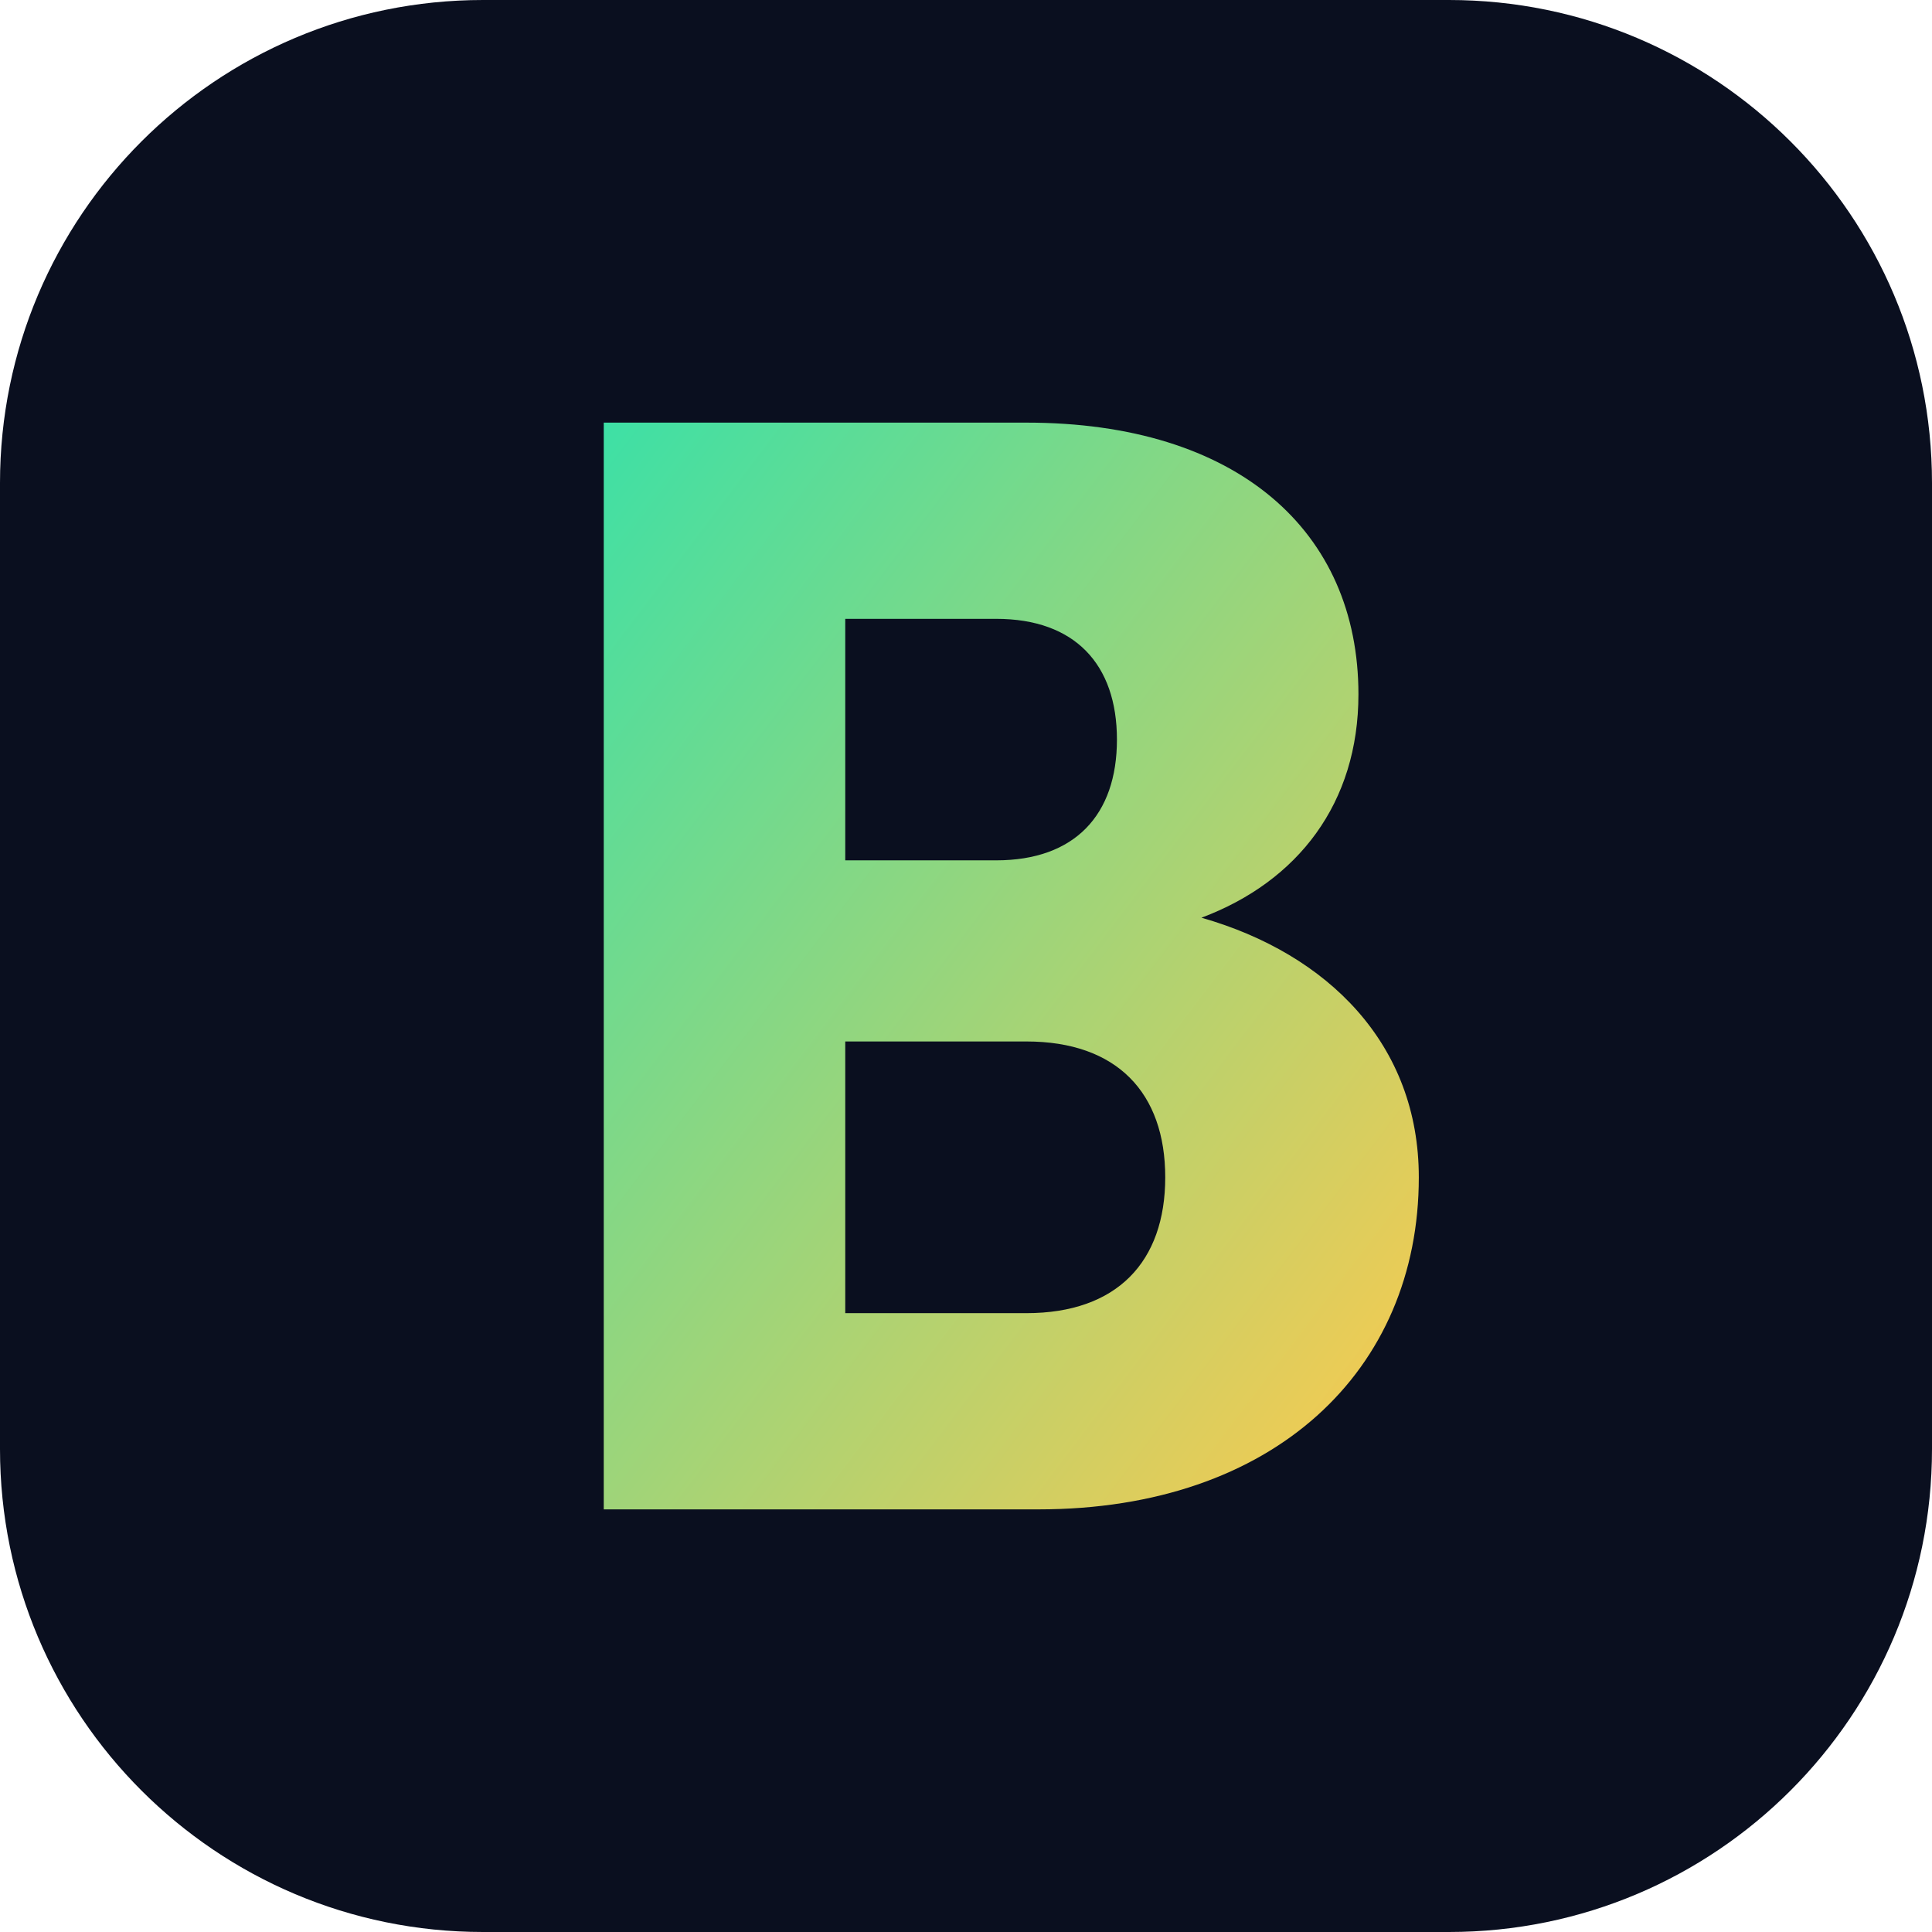
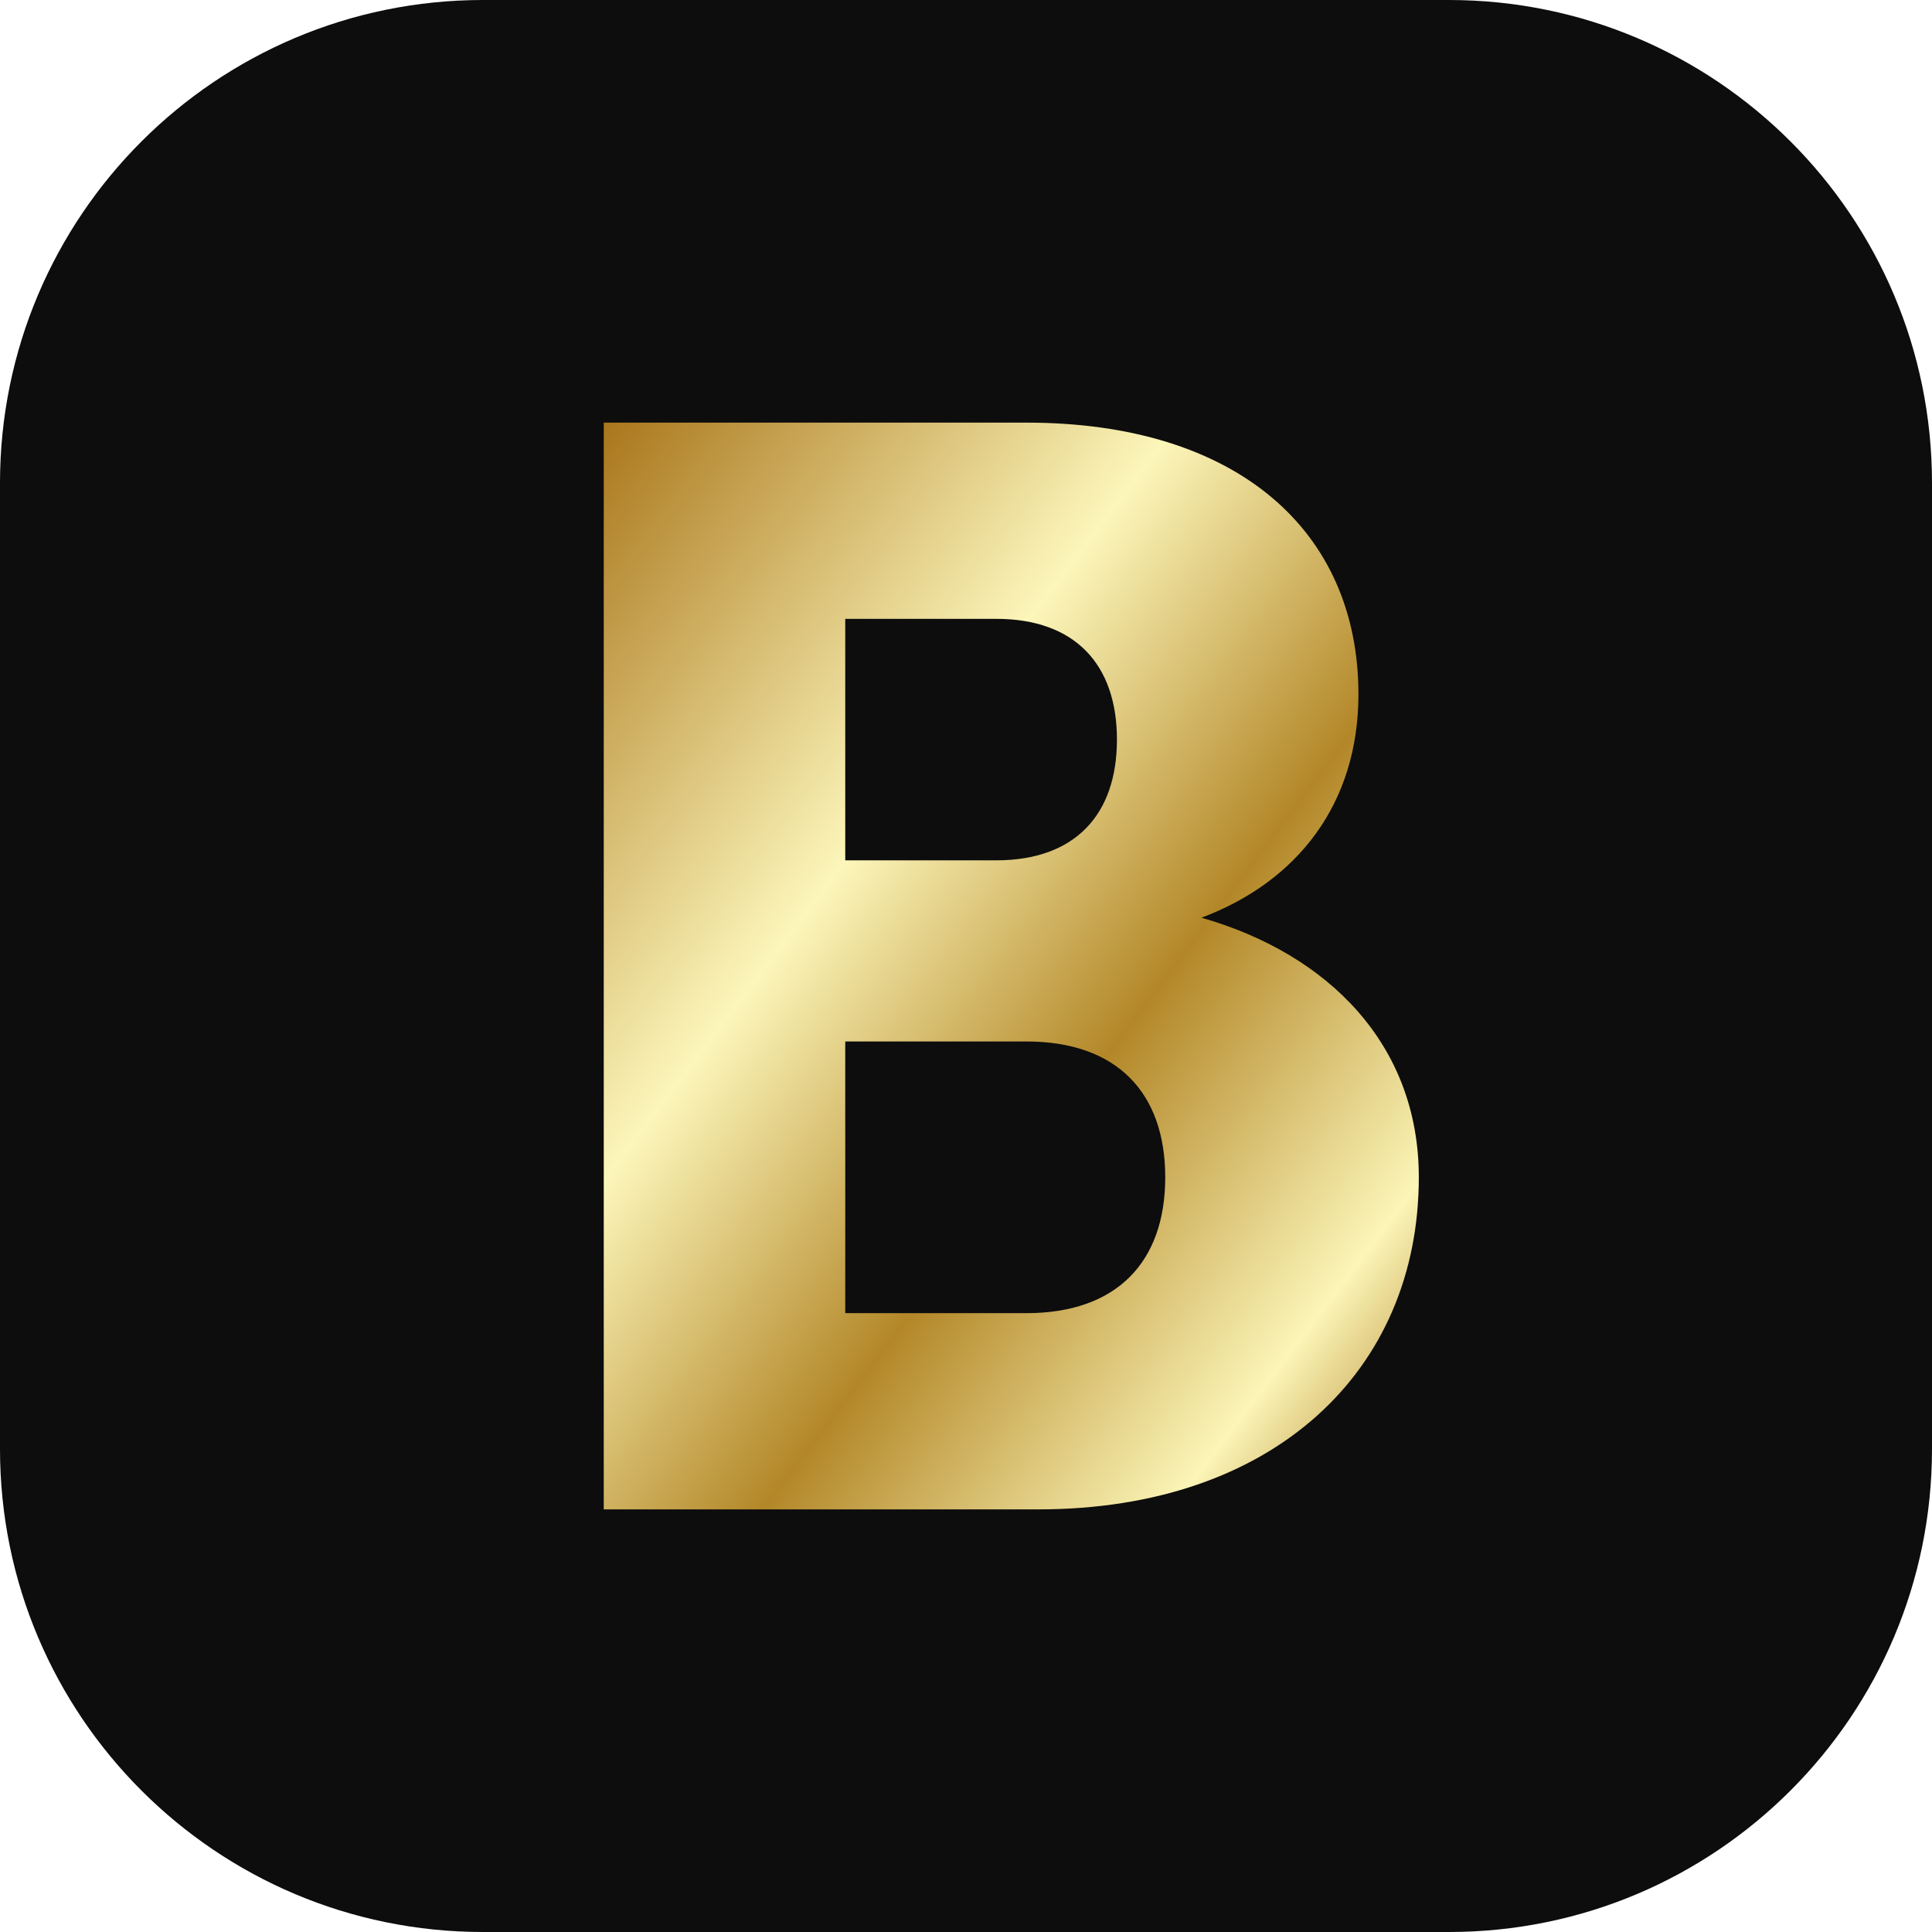
<svg xmlns="http://www.w3.org/2000/svg" viewBox="0 0 64 64">
  <defs>
    <linearGradient id="g" x1="0" y1="0" x2="1" y2="1">
-       <stop offset="0" stop-color="#3ee0a5" />
-       <stop offset="1" stop-color="#ffc94d" />
+       <stop offset="0" stop-color="#aa771c" />
+       <stop offset="0.35" stop-color="#fcf6ba" />
+       <stop offset="0.6" stop-color="#b38728" />
+       <stop offset="0.85" stop-color="#fbf5b7" />
+       <stop offset="1" stop-color="#aa771c" />
    </linearGradient>
  </defs>
-   <rect width="64" height="64" rx="16" fill="#0a0f1f" />
+   <rect width="64" height="64" rx="16" fill="#0d0d0d" />
  <path d="M20 14h14c7 0 11 3.6 11 9 0 3.6-2 6.2-5.2 7.4C44 31.6 47 34.6 47 39c0 6.4-4.8 11-12.6 11H20V14zm8 6.5v8h5c2.6 0 4-1.5 4-4s-1.4-4-4-4h-5zm0 14v9h6c3 0 4.6-1.7 4.6-4.5S37 34.5 34 34.5h-6z" fill="url(#g)" />
</svg>
